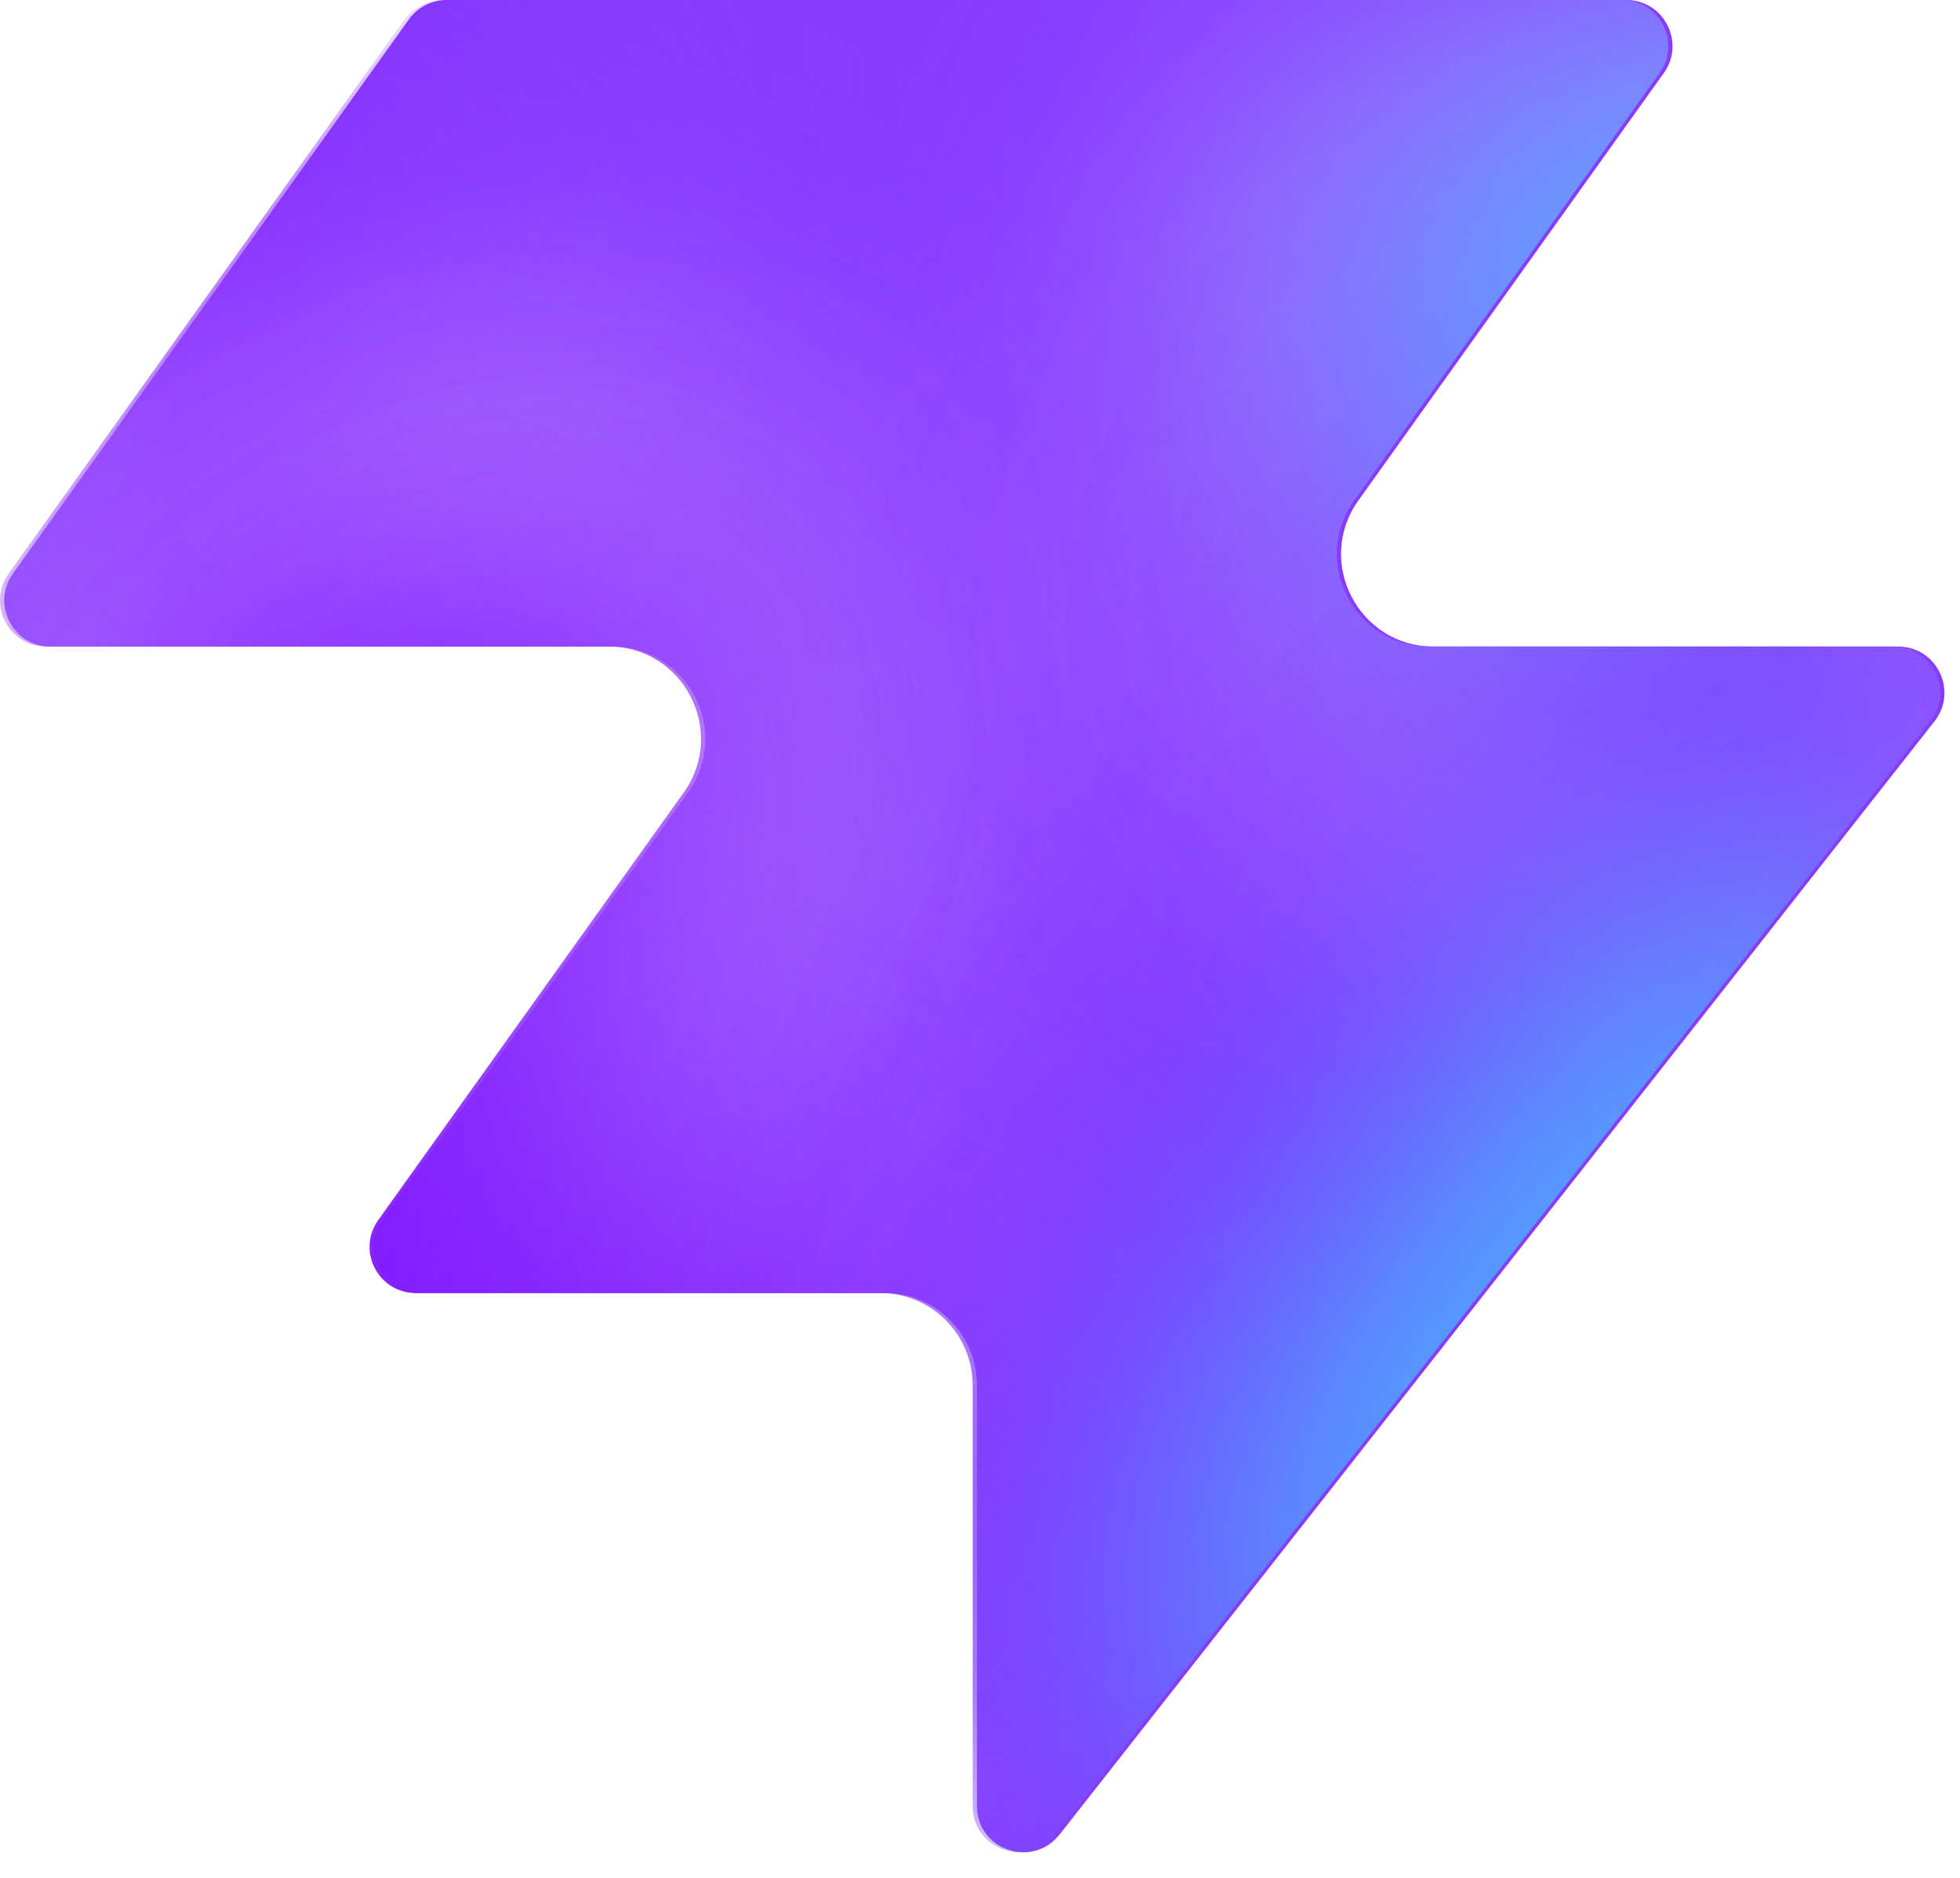
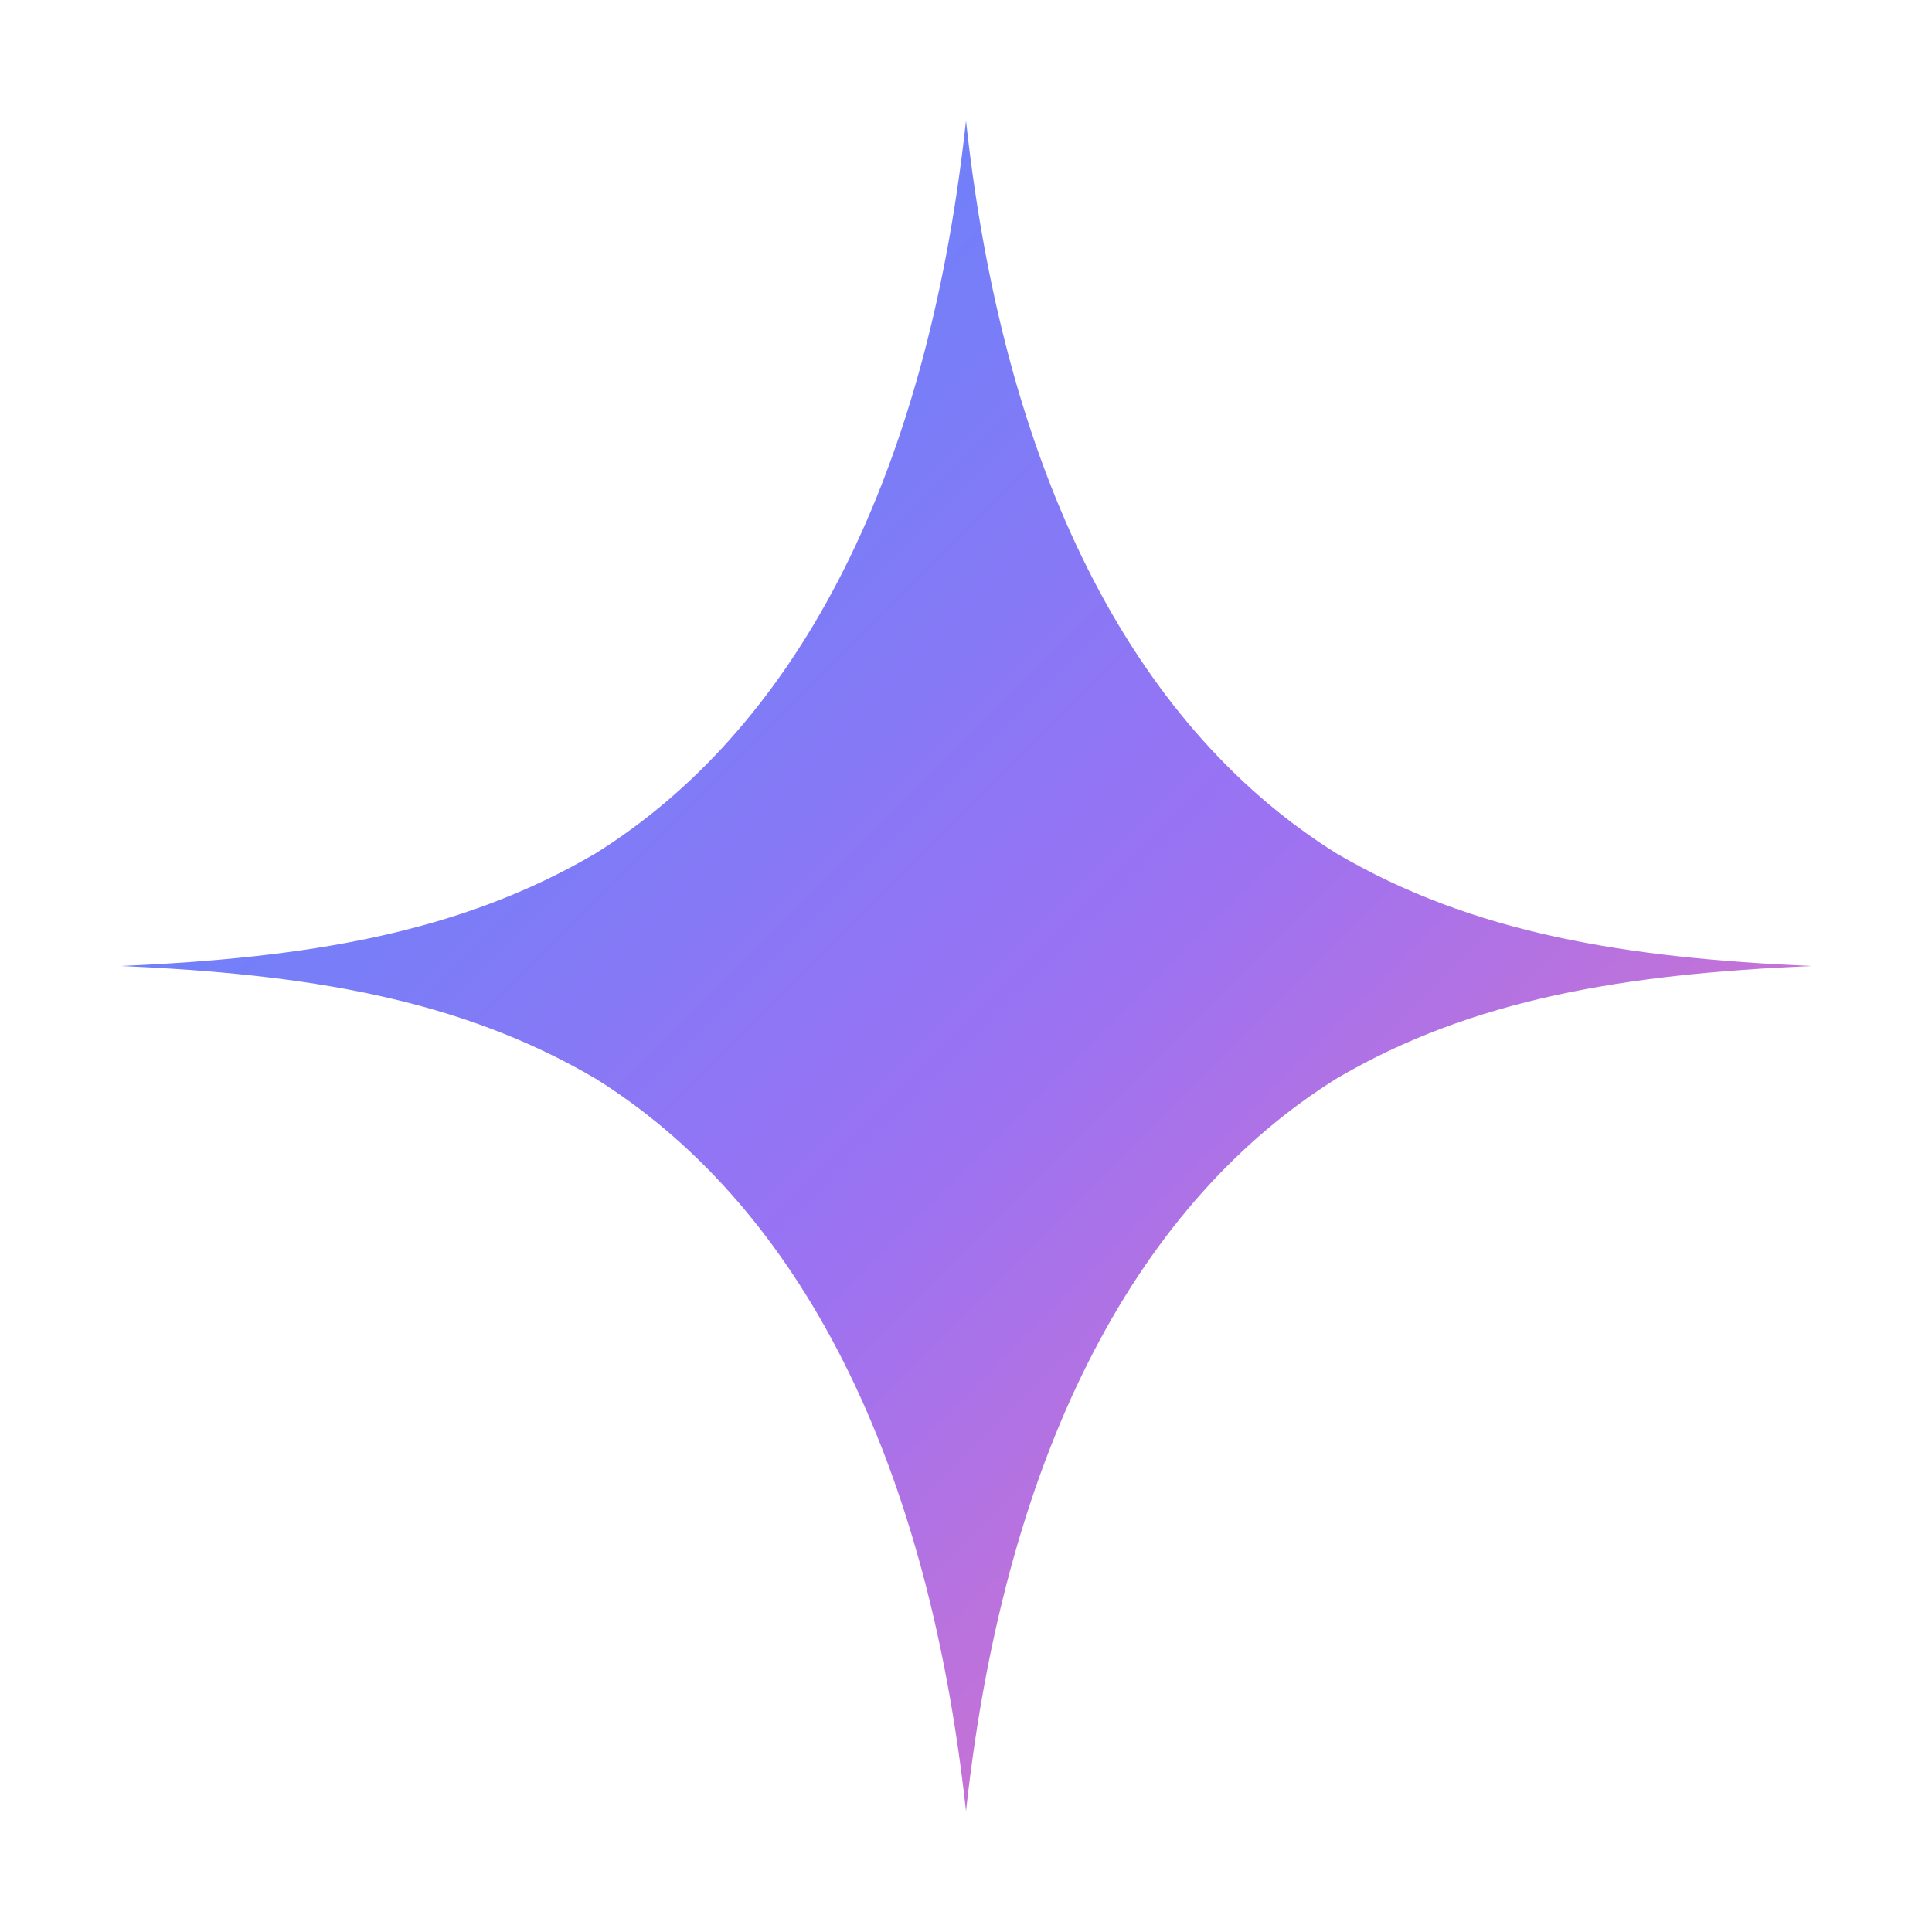
- <svg xmlns="http://www.w3.org/2000/svg" width="48" height="46" fill="none" viewBox="0 0 48 46">
-   <path fill="#863bff" d="M25.946 44.938c-.664.845-2.021.375-2.021-.698V33.937a2.26 2.26 0 0 0-2.262-2.262H10.287c-.92 0-1.456-1.04-.92-1.788l7.48-10.471c1.07-1.497 0-3.578-1.842-3.578H1.237c-.92 0-1.456-1.04-.92-1.788L10.013.474c.214-.297.556-.474.92-.474h28.894c.92 0 1.456 1.04.92 1.788l-7.48 10.471c-1.07 1.498 0 3.579 1.842 3.579h11.377c.943 0 1.473 1.088.89 1.83L25.947 44.94z" style="fill:#863bff;fill:color(display-p3 .525 .23 1);fill-opacity:1" />
-   <mask id="a" width="48" height="46" x="0" y="0" maskUnits="userSpaceOnUse" style="mask-type:alpha">
-     <path fill="#000" d="M25.842 44.938c-.664.844-2.021.375-2.021-.698V33.937a2.26 2.26 0 0 0-2.262-2.262H10.183c-.92 0-1.456-1.04-.92-1.788l7.48-10.471c1.07-1.498 0-3.579-1.842-3.579H1.133c-.92 0-1.456-1.04-.92-1.787L9.91.473c.214-.297.556-.474.92-.474h28.894c.92 0 1.456 1.04.92 1.788l-7.48 10.471c-1.07 1.498 0 3.578 1.842 3.578h11.377c.943 0 1.473 1.088.89 1.832L25.843 44.94z" style="fill:#000;fill-opacity:1" />
-   </mask>
-   <g mask="url(#a)">
-     <g filter="url(#b)">
-       <ellipse cx="5.508" cy="14.704" fill="#ede6ff" rx="5.508" ry="14.704" style="fill:#ede6ff;fill:color(display-p3 .927 .903 1);fill-opacity:1" transform="matrix(.00324 1 1 -.00324 -4.47 31.516)" />
-     </g>
-     <g filter="url(#c)">
-       <ellipse cx="10.399" cy="29.851" fill="#ede6ff" rx="10.399" ry="29.851" style="fill:#ede6ff;fill:color(display-p3 .927 .903 1);fill-opacity:1" transform="matrix(.00324 1 1 -.00324 -39.328 7.883)" />
-     </g>
-     <g filter="url(#d)">
-       <ellipse cx="5.508" cy="30.487" fill="#7e14ff" rx="5.508" ry="30.487" style="fill:#7e14ff;fill:color(display-p3 .492 .077 1);fill-opacity:1" transform="rotate(89.814 -25.913 -14.639)scale(1 -1)" />
-     </g>
-     <g filter="url(#e)">
-       <ellipse cx="5.508" cy="30.599" fill="#7e14ff" rx="5.508" ry="30.599" style="fill:#7e14ff;fill:color(display-p3 .492 .077 1);fill-opacity:1" transform="rotate(89.814 -32.644 -3.334)scale(1 -1)" />
-     </g>
-     <g filter="url(#f)">
-       <ellipse cx="5.508" cy="30.599" fill="#7e14ff" rx="5.508" ry="30.599" style="fill:#7e14ff;fill:color(display-p3 .492 .077 1);fill-opacity:1" transform="matrix(.00324 1 1 -.00324 -34.34 30.47)" />
-     </g>
-     <g filter="url(#g)">
-       <ellipse cx="14.072" cy="22.078" fill="#ede6ff" rx="14.072" ry="22.078" style="fill:#ede6ff;fill:color(display-p3 .927 .903 1);fill-opacity:1" transform="rotate(93.35 24.506 48.493)scale(-1 1)" />
-     </g>
-     <g filter="url(#h)">
-       <ellipse cx="3.47" cy="21.501" fill="#7e14ff" rx="3.47" ry="21.501" style="fill:#7e14ff;fill:color(display-p3 .492 .077 1);fill-opacity:1" transform="rotate(89.009 28.708 47.59)scale(-1 1)" />
-     </g>
-     <g filter="url(#i)">
-       <ellipse cx="3.47" cy="21.501" fill="#7e14ff" rx="3.47" ry="21.501" style="fill:#7e14ff;fill:color(display-p3 .492 .077 1);fill-opacity:1" transform="rotate(89.009 28.708 47.59)scale(-1 1)" />
-     </g>
-     <g filter="url(#j)">
-       <ellipse cx=".387" cy="8.972" fill="#7e14ff" rx="4.407" ry="29.108" style="fill:#7e14ff;fill:color(display-p3 .492 .077 1);fill-opacity:1" transform="rotate(39.51 .387 8.972)" />
-     </g>
-     <g filter="url(#k)">
-       <ellipse cx="47.523" cy="-6.092" fill="#7e14ff" rx="4.407" ry="29.108" style="fill:#7e14ff;fill:color(display-p3 .492 .077 1);fill-opacity:1" transform="rotate(37.892 47.523 -6.092)" />
-     </g>
-     <g filter="url(#l)">
-       <ellipse cx="41.412" cy="6.333" fill="#47bfff" rx="5.971" ry="9.665" style="fill:#47bfff;fill:color(display-p3 .28 .748 1);fill-opacity:1" transform="rotate(37.892 41.412 6.333)" />
-     </g>
-     <g filter="url(#m)">
-       <ellipse cx="-1.879" cy="38.332" fill="#7e14ff" rx="4.407" ry="29.108" style="fill:#7e14ff;fill:color(display-p3 .492 .077 1);fill-opacity:1" transform="rotate(37.892 -1.88 38.332)" />
-     </g>
-     <g filter="url(#n)">
-       <ellipse cx="-1.879" cy="38.332" fill="#7e14ff" rx="4.407" ry="29.108" style="fill:#7e14ff;fill:color(display-p3 .492 .077 1);fill-opacity:1" transform="rotate(37.892 -1.88 38.332)" />
-     </g>
-     <g filter="url(#o)">
-       <ellipse cx="35.651" cy="29.907" fill="#7e14ff" rx="4.407" ry="29.108" style="fill:#7e14ff;fill:color(display-p3 .492 .077 1);fill-opacity:1" transform="rotate(37.892 35.651 29.907)" />
-     </g>
-     <g filter="url(#p)">
-       <ellipse cx="38.418" cy="32.4" fill="#47bfff" rx="5.971" ry="15.297" style="fill:#47bfff;fill:color(display-p3 .28 .748 1);fill-opacity:1" transform="rotate(37.892 38.418 32.4)" />
-     </g>
-   </g>
+ <svg xmlns="http://www.w3.org/2000/svg" viewBox="0 0 24 24">
  <defs>
-     <filter id="b" width="60.045" height="41.654" x="-19.77" y="16.149" color-interpolation-filters="sRGB" filterUnits="userSpaceOnUse">
-       <feFlood flood-opacity="0" result="BackgroundImageFix" />
-       <feBlend in="SourceGraphic" in2="BackgroundImageFix" result="shape" />
-       <feGaussianBlur result="effect1_foregroundBlur_2002_17158" stdDeviation="7.659" />
-     </filter>
-     <filter id="c" width="90.34" height="51.437" x="-54.613" y="-7.533" color-interpolation-filters="sRGB" filterUnits="userSpaceOnUse">
-       <feFlood flood-opacity="0" result="BackgroundImageFix" />
-       <feBlend in="SourceGraphic" in2="BackgroundImageFix" result="shape" />
-       <feGaussianBlur result="effect1_foregroundBlur_2002_17158" stdDeviation="7.659" />
-     </filter>
-     <filter id="d" width="79.355" height="29.4" x="-49.64" y="2.03" color-interpolation-filters="sRGB" filterUnits="userSpaceOnUse">
-       <feFlood flood-opacity="0" result="BackgroundImageFix" />
-       <feBlend in="SourceGraphic" in2="BackgroundImageFix" result="shape" />
-       <feGaussianBlur result="effect1_foregroundBlur_2002_17158" stdDeviation="4.596" />
-     </filter>
-     <filter id="e" width="79.579" height="29.4" x="-45.045" y="20.029" color-interpolation-filters="sRGB" filterUnits="userSpaceOnUse">
-       <feFlood flood-opacity="0" result="BackgroundImageFix" />
-       <feBlend in="SourceGraphic" in2="BackgroundImageFix" result="shape" />
-       <feGaussianBlur result="effect1_foregroundBlur_2002_17158" stdDeviation="4.596" />
-     </filter>
-     <filter id="f" width="79.579" height="29.4" x="-43.513" y="21.178" color-interpolation-filters="sRGB" filterUnits="userSpaceOnUse">
-       <feFlood flood-opacity="0" result="BackgroundImageFix" />
-       <feBlend in="SourceGraphic" in2="BackgroundImageFix" result="shape" />
-       <feGaussianBlur result="effect1_foregroundBlur_2002_17158" stdDeviation="4.596" />
-     </filter>
-     <filter id="g" width="74.749" height="58.852" x="15.756" y="-17.901" color-interpolation-filters="sRGB" filterUnits="userSpaceOnUse">
-       <feFlood flood-opacity="0" result="BackgroundImageFix" />
-       <feBlend in="SourceGraphic" in2="BackgroundImageFix" result="shape" />
-       <feGaussianBlur result="effect1_foregroundBlur_2002_17158" stdDeviation="7.659" />
-     </filter>
-     <filter id="h" width="61.377" height="25.362" x="23.548" y="2.284" color-interpolation-filters="sRGB" filterUnits="userSpaceOnUse">
-       <feFlood flood-opacity="0" result="BackgroundImageFix" />
-       <feBlend in="SourceGraphic" in2="BackgroundImageFix" result="shape" />
-       <feGaussianBlur result="effect1_foregroundBlur_2002_17158" stdDeviation="4.596" />
-     </filter>
-     <filter id="i" width="61.377" height="25.362" x="23.548" y="2.284" color-interpolation-filters="sRGB" filterUnits="userSpaceOnUse">
-       <feFlood flood-opacity="0" result="BackgroundImageFix" />
-       <feBlend in="SourceGraphic" in2="BackgroundImageFix" result="shape" />
-       <feGaussianBlur result="effect1_foregroundBlur_2002_17158" stdDeviation="4.596" />
-     </filter>
-     <filter id="j" width="56.045" height="63.649" x="-27.636" y="-22.853" color-interpolation-filters="sRGB" filterUnits="userSpaceOnUse">
-       <feFlood flood-opacity="0" result="BackgroundImageFix" />
-       <feBlend in="SourceGraphic" in2="BackgroundImageFix" result="shape" />
-       <feGaussianBlur result="effect1_foregroundBlur_2002_17158" stdDeviation="4.596" />
-     </filter>
-     <filter id="k" width="54.814" height="64.646" x="20.116" y="-38.415" color-interpolation-filters="sRGB" filterUnits="userSpaceOnUse">
-       <feFlood flood-opacity="0" result="BackgroundImageFix" />
-       <feBlend in="SourceGraphic" in2="BackgroundImageFix" result="shape" />
-       <feGaussianBlur result="effect1_foregroundBlur_2002_17158" stdDeviation="4.596" />
-     </filter>
-     <filter id="l" width="33.541" height="35.313" x="24.641" y="-11.323" color-interpolation-filters="sRGB" filterUnits="userSpaceOnUse">
-       <feFlood flood-opacity="0" result="BackgroundImageFix" />
-       <feBlend in="SourceGraphic" in2="BackgroundImageFix" result="shape" />
-       <feGaussianBlur result="effect1_foregroundBlur_2002_17158" stdDeviation="4.596" />
-     </filter>
-     <filter id="m" width="54.814" height="64.646" x="-29.286" y="6.009" color-interpolation-filters="sRGB" filterUnits="userSpaceOnUse">
-       <feFlood flood-opacity="0" result="BackgroundImageFix" />
-       <feBlend in="SourceGraphic" in2="BackgroundImageFix" result="shape" />
-       <feGaussianBlur result="effect1_foregroundBlur_2002_17158" stdDeviation="4.596" />
-     </filter>
-     <filter id="n" width="54.814" height="64.646" x="-29.286" y="6.009" color-interpolation-filters="sRGB" filterUnits="userSpaceOnUse">
-       <feFlood flood-opacity="0" result="BackgroundImageFix" />
-       <feBlend in="SourceGraphic" in2="BackgroundImageFix" result="shape" />
-       <feGaussianBlur result="effect1_foregroundBlur_2002_17158" stdDeviation="4.596" />
-     </filter>
-     <filter id="o" width="54.814" height="64.646" x="8.244" y="-2.416" color-interpolation-filters="sRGB" filterUnits="userSpaceOnUse">
-       <feFlood flood-opacity="0" result="BackgroundImageFix" />
-       <feBlend in="SourceGraphic" in2="BackgroundImageFix" result="shape" />
-       <feGaussianBlur result="effect1_foregroundBlur_2002_17158" stdDeviation="4.596" />
-     </filter>
-     <filter id="p" width="39.409" height="43.623" x="18.713" y="10.588" color-interpolation-filters="sRGB" filterUnits="userSpaceOnUse">
-       <feFlood flood-opacity="0" result="BackgroundImageFix" />
-       <feBlend in="SourceGraphic" in2="BackgroundImageFix" result="shape" />
-       <feGaussianBlur result="effect1_foregroundBlur_2002_17158" stdDeviation="4.596" />
-     </filter>
+     <linearGradient id="g" x1="2" y1="2" x2="22" y2="22" gradientUnits="userSpaceOnUse">
+       <stop offset="0" stop-color="#4f8bff" />
+       <stop offset=".55" stop-color="#9b72f2" />
+       <stop offset="1" stop-color="#f472b6" />
+     </linearGradient>
  </defs>
+   <path fill="url(#g)" d="M12 1.5c.5 4.6 2.2 7.6 4.6 9.1 1.7 1 3.6 1.3 5.9 1.4-2.3.1-4.2.4-5.9 1.4-2.4 1.5-4.1 4.5-4.6 9.1-.5-4.6-2.2-7.6-4.6-9.1C5.7 12.4 3.8 12.1 1.5 12c2.3-.1 4.2-.4 5.9-1.4C9.8 9.1 11.5 6.1 12 1.5Z" />
</svg>
